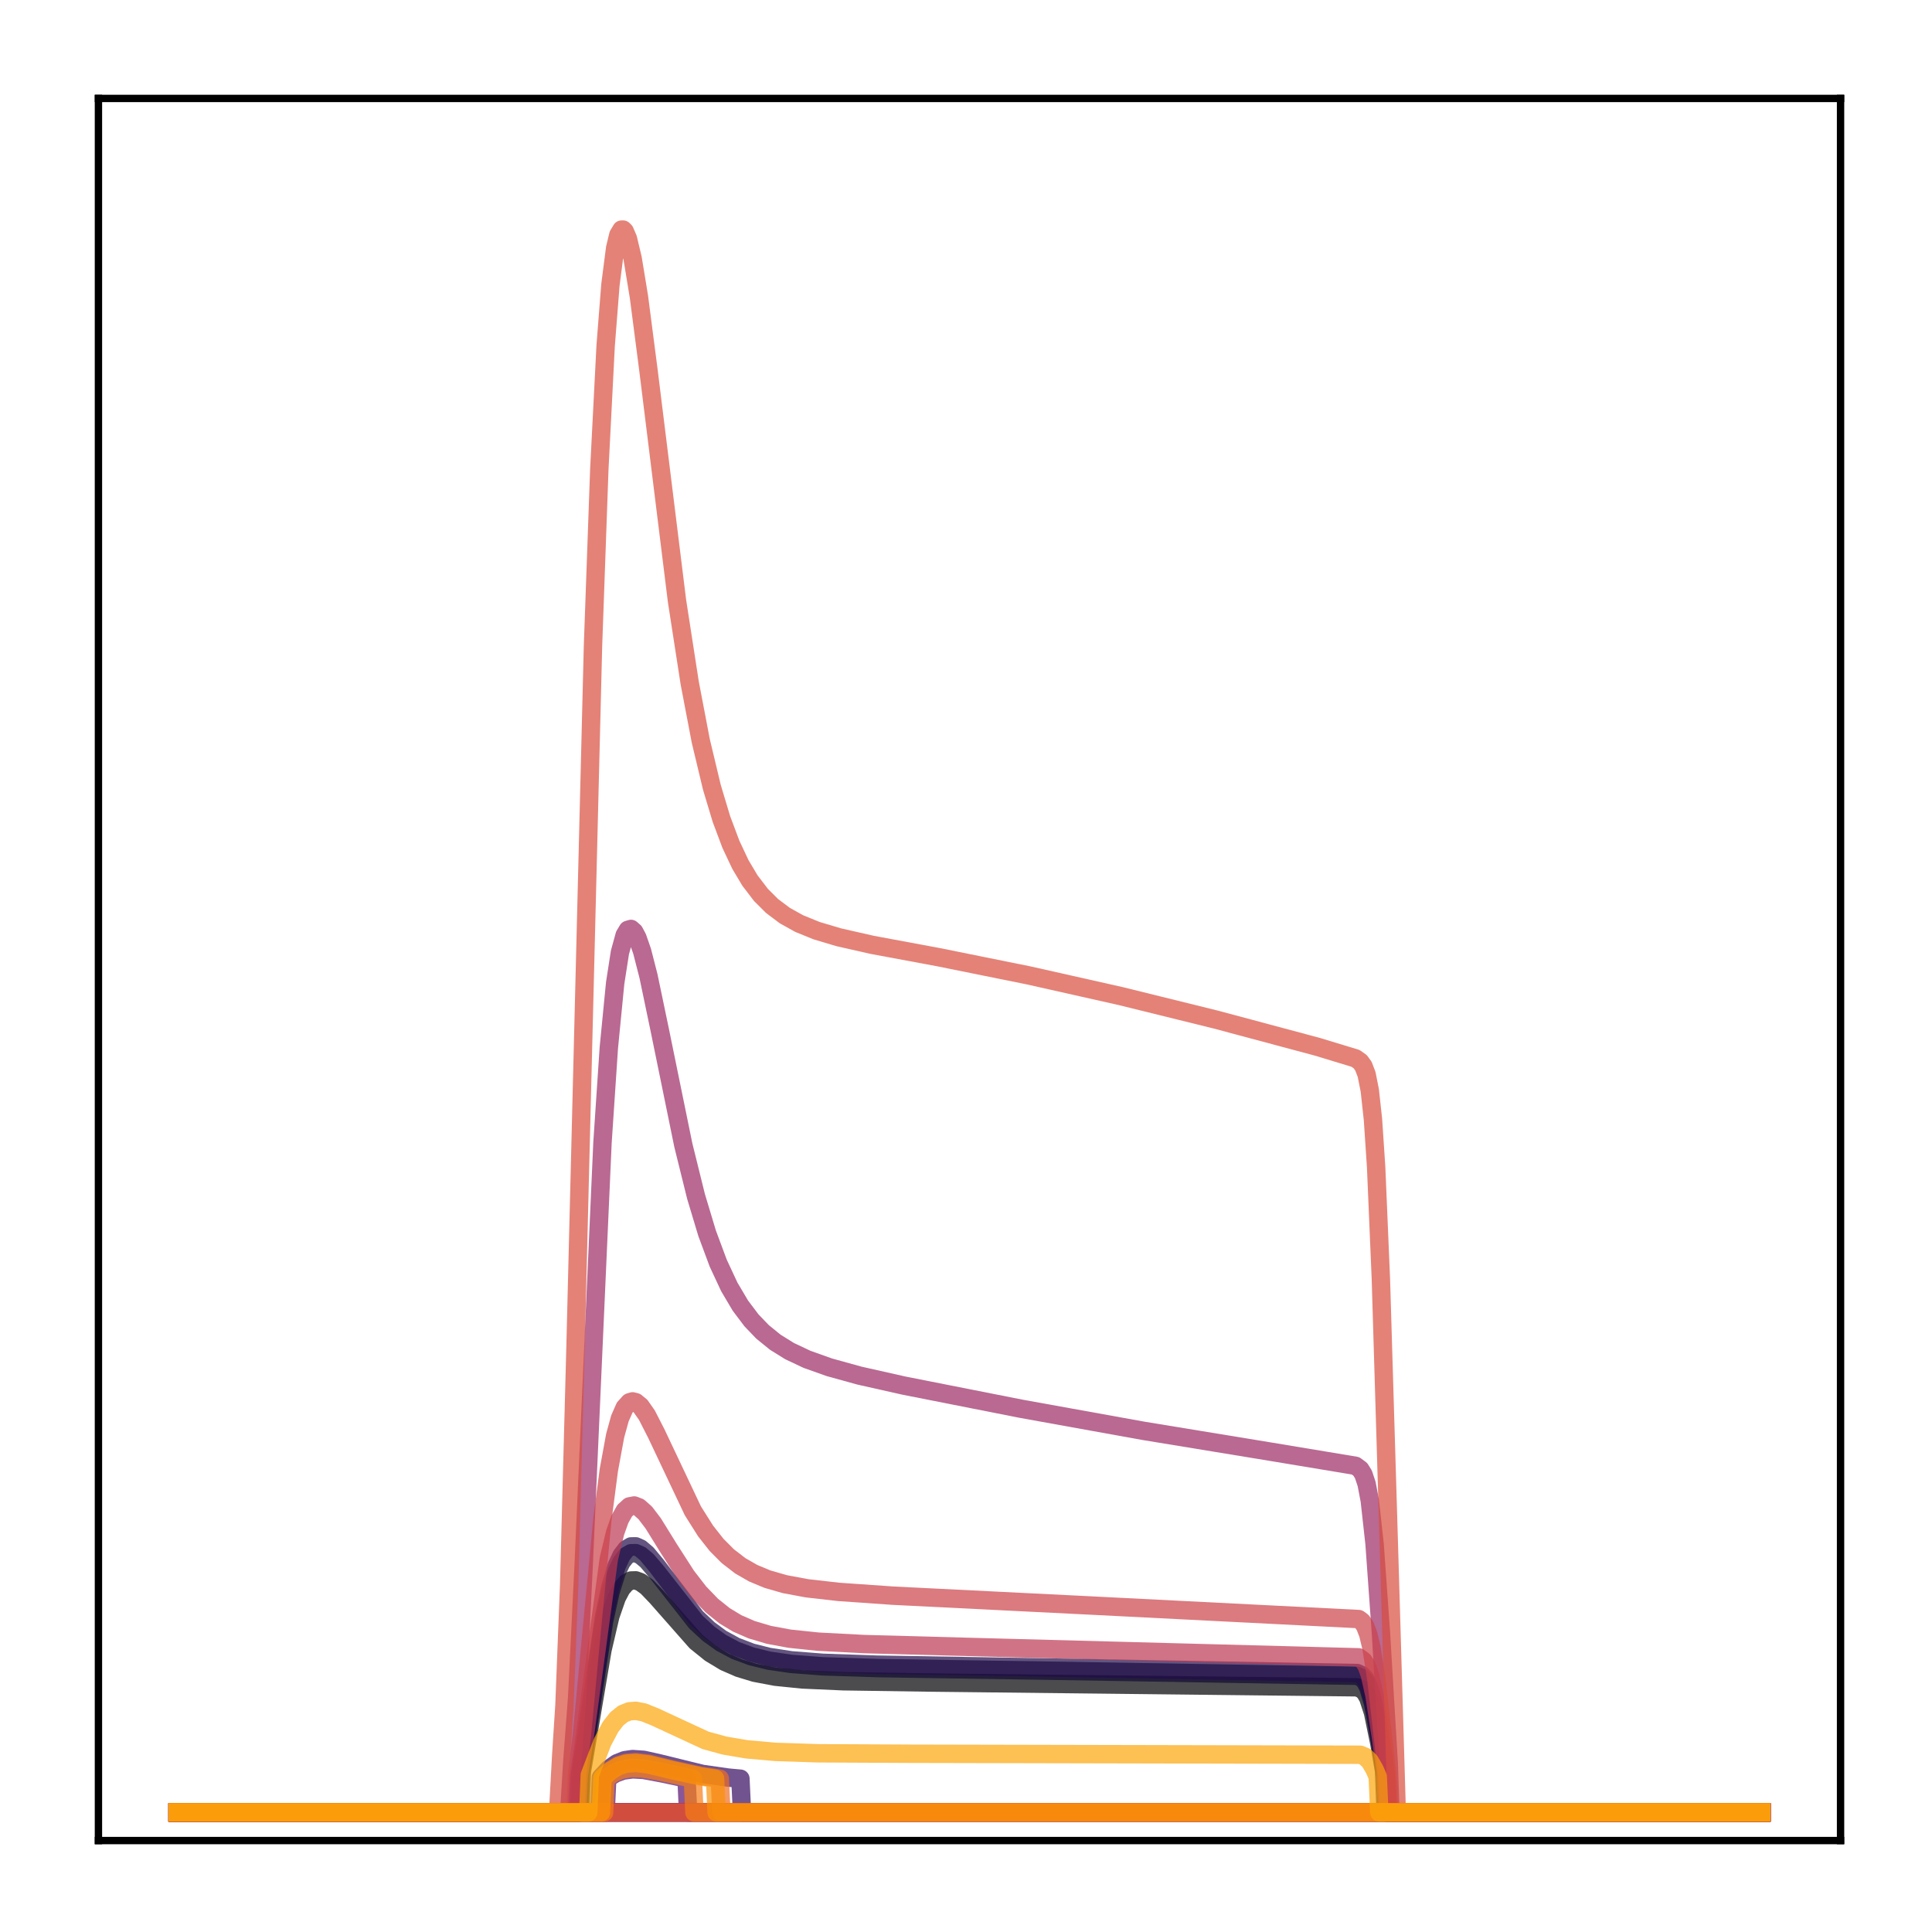
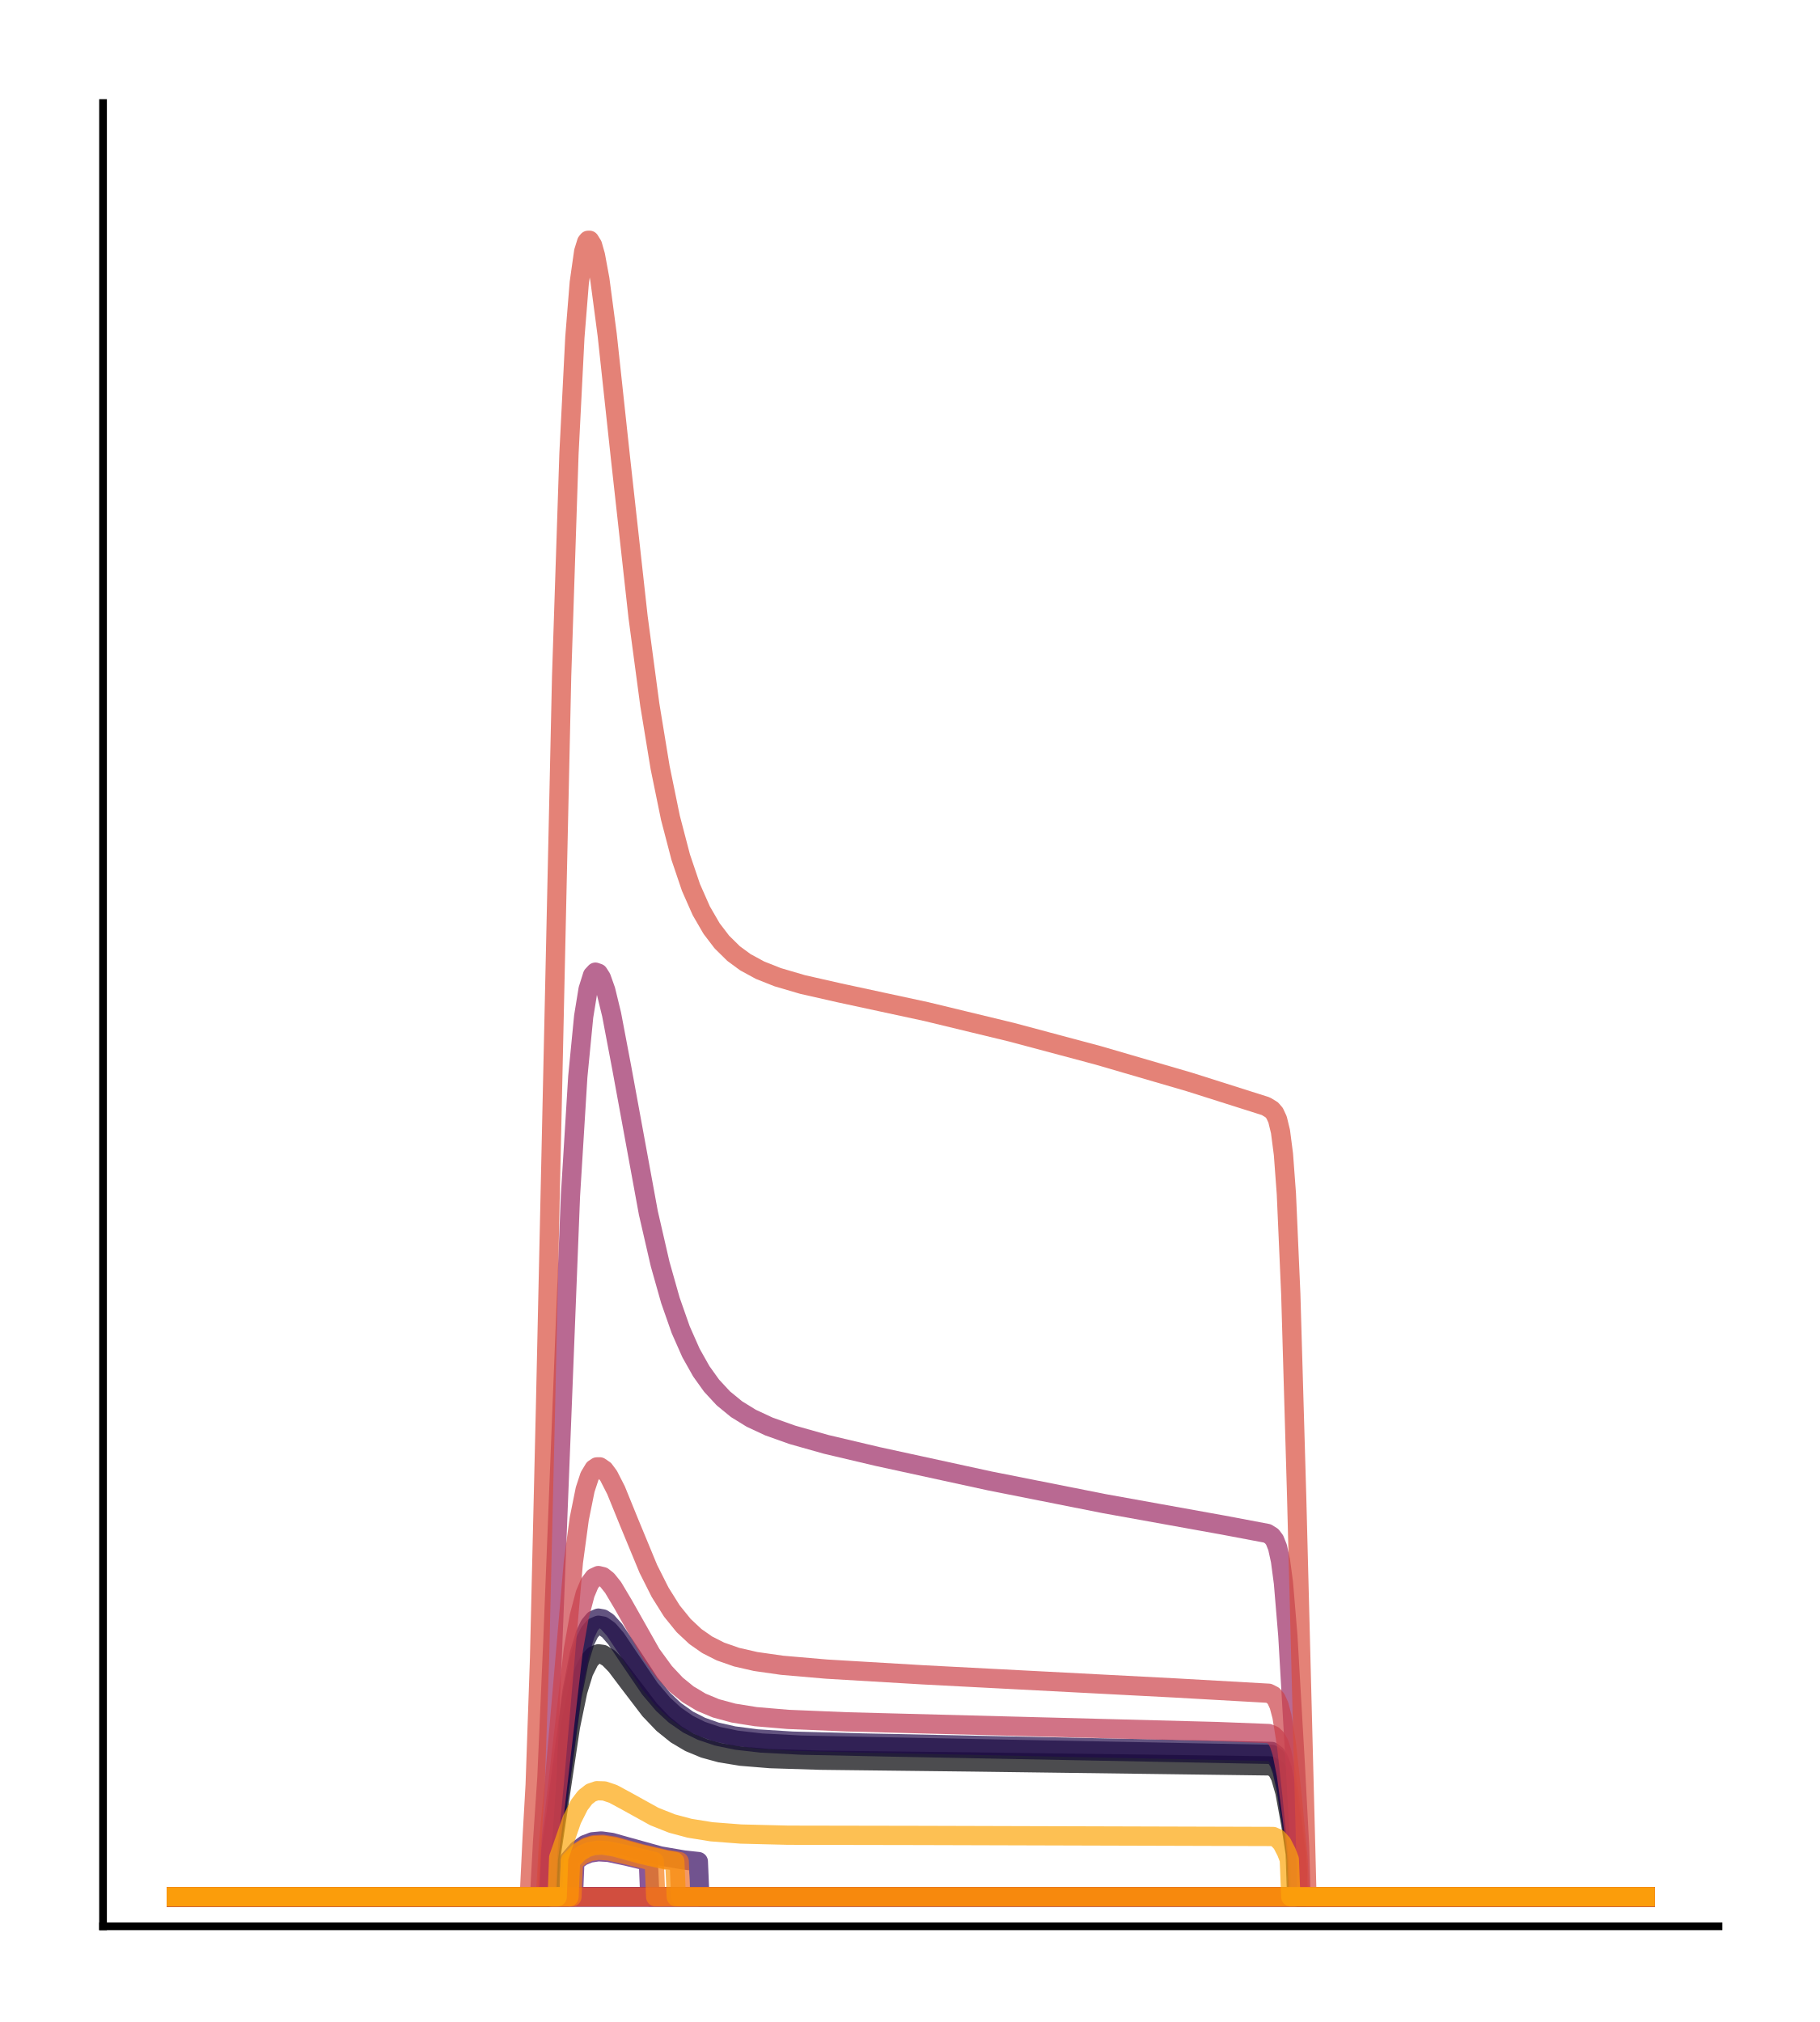
- <svg xmlns="http://www.w3.org/2000/svg" height="210pt" version="1.1" viewBox="0 0 210 210" width="210pt">
+ <svg xmlns="http://www.w3.org/2000/svg" height="210pt" version="1.1" viewBox="0 0 189 210" width="189pt">
  <defs>
    <style type="text/css">
*{stroke-linecap:butt;stroke-linejoin:round;}
  </style>
  </defs>
  <g id="figure_1">
    <g id="patch_1">
-       <path d="M 0 210.76  L 210.76 210.76  L 210.76 0  L 0 0  z " style="fill:#ffffff;" />
+       <path d="M 0 210.76  L 189.16 210.76  L 189.16 0  L 0 0  z " style="fill:#ffffff;" />
    </g>
    <g id="axes_1">
      <g id="patch_2">
-         <path d="M 10.7 200.06  L 200.06 200.06  L 200.06 10.7  L 10.7 10.7  z " style="fill:#ffffff;" />
+         <path d="M 10.7 200.06  L 178.46 200.06  L 178.46 10.7  L 10.7 10.7  z " style="fill:#ffffff;" />
      </g>
      <g id="matplotlib.axis_1" />
      <g id="matplotlib.axis_2" />
      <g id="line2d_1">
-         <path clip-path="url(#p7524982f58)" d="M 19.307 197.006  L 63.076 197.006  L 63.248 192.574  L 64.11 187.492  L 65.488 179.326  L 66.35 175.642  L 67.039 173.652  L 67.556 172.671  L 68.073 172.07  L 68.59 171.792  L 69.107 171.778  L 69.624 171.973  L 70.313 172.474  L 71.347 173.549  L 75.655 178.437  L 77.206 179.687  L 78.757 180.624  L 80.308 181.301  L 82.031 181.822  L 84.271 182.248  L 87.2 182.547  L 91.681 182.745  L 100.986 182.882  L 147.512 183.402  L 148.029 183.62  L 148.373 183.952  L 148.718 184.55  L 149.235 186.132  L 149.924 189.475  L 150.441 192.505  L 150.613 197.006  L 191.453 197.006  L 191.453 197.006  " style="fill:none;opacity:0.7;stroke:#000004;stroke-linecap:square;stroke-width:2;" />
+         <path clip-path="url(#p24d0277c8a)" d="M 18.325 197.006  L 57.102 197.006  L 57.254 192.574  L 58.018 187.492  L 59.239 179.326  L 60.002 175.642  L 60.613 173.652  L 61.223 172.431  L 61.681 171.945  L 62.139 171.761  L 62.597 171.823  L 63.208 172.195  L 63.971 172.976  L 65.345 174.797  L 67.483 177.597  L 68.856 179.034  L 70.23 180.139  L 71.604 180.954  L 73.131 181.588  L 74.81 182.047  L 76.948 182.397  L 80.001 182.647  L 85.191 182.81  L 101.068 182.994  L 131.906 183.402  L 132.364 183.62  L 132.669 183.952  L 132.974 184.55  L 133.432 186.132  L 134.043 189.475  L 134.501 192.505  L 134.654 197.006  L 170.835 197.006  L 170.835 197.006  " style="fill:none;opacity:0.7;stroke:#000004;stroke-linecap:square;stroke-width:2;" />
      </g>
      <g id="line2d_2">
-         <path clip-path="url(#p7524982f58)" d="M 19.307 197.006  L 191.453 197.006  L 191.453 197.006  " style="fill:none;opacity:0.7;stroke:#050417;stroke-linecap:square;stroke-width:2;" />
+         <path clip-path="url(#p24d0277c8a)" d="M 18.325 197.006  L 170.835 197.006  L 170.835 197.006  " style="fill:none;opacity:0.7;stroke:#050417;stroke-linecap:square;stroke-width:2;" />
      </g>
      <g id="line2d_3">
-         <path clip-path="url(#p7524982f58)" d="M 19.307 197.006  L 62.904 197.006  L 63.076 192.941  L 63.765 188.727  L 65.661 176.25  L 66.35 173.088  L 67.039 170.876  L 67.556 169.79  L 68.073 169.129  L 68.59 168.828  L 69.107 168.821  L 69.624 169.046  L 70.313 169.616  L 71.347 170.829  L 75.655 176.327  L 77.034 177.596  L 78.412 178.582  L 79.963 179.405  L 81.686 180.043  L 83.582 180.506  L 85.994 180.861  L 89.441 181.123  L 95.472 181.317  L 114.254 181.601  L 147.512 182.153  L 148.029 182.39  L 148.373 182.75  L 148.718 183.4  L 149.235 185.12  L 149.924 188.765  L 150.613 193.208  L 150.786 197.006  L 191.453 197.006  L 191.453 197.006  " style="fill:none;opacity:0.7;stroke:#110a30;stroke-linecap:square;stroke-width:2;" />
+         <path clip-path="url(#p24d0277c8a)" d="M 18.325 197.006  L 56.949 197.006  L 57.102 192.941  L 57.712 188.727  L 59.391 176.25  L 60.155 172.448  L 60.765 170.463  L 61.223 169.526  L 61.681 168.992  L 62.139 168.796  L 62.597 168.873  L 63.208 169.299  L 63.971 170.184  L 65.345 172.235  L 67.483 175.383  L 68.856 176.999  L 70.078 178.122  L 71.452 179.073  L 72.826 179.755  L 74.505 180.321  L 76.49 180.733  L 79.085 181.029  L 83.207 181.244  L 92.061 181.431  L 132.058 182.206  L 132.516 182.541  L 132.822 183.032  L 133.127 183.866  L 133.585 185.904  L 134.196 189.84  L 134.654 193.208  L 134.806 197.006  L 170.835 197.006  L 170.835 197.006  " style="fill:none;opacity:0.7;stroke:#110a30;stroke-linecap:square;stroke-width:2;" />
      </g>
      <g id="line2d_4">
-         <path clip-path="url(#p7524982f58)" d="M 19.307 197.006  L 62.904 197.006  L 63.076 192.823  L 63.765 188.493  L 65.661 175.689  L 66.35 172.447  L 67.039 170.18  L 67.556 169.068  L 68.073 168.392  L 68.59 168.086  L 69.107 168.081  L 69.624 168.314  L 70.313 168.901  L 71.347 170.15  L 75.655 175.801  L 77.034 177.105  L 78.412 178.119  L 79.963 178.966  L 81.686 179.623  L 83.582 180.099  L 85.994 180.467  L 89.441 180.739  L 95.299 180.941  L 112.704 181.23  L 147.512 181.848  L 148.029 182.089  L 148.373 182.457  L 148.718 183.118  L 149.063 184.178  L 149.58 186.567  L 150.441 191.97  L 150.613 193.126  L 150.786 197.006  L 191.453 197.006  L 191.453 197.006  " style="fill:none;opacity:0.7;stroke:#210c4a;stroke-linecap:square;stroke-width:2;" />
+         <path clip-path="url(#p24d0277c8a)" d="M 18.325 197.006  L 56.949 197.006  L 57.102 192.823  L 57.712 188.493  L 59.391 175.689  L 60.155 171.791  L 60.765 169.757  L 61.223 168.798  L 61.681 168.253  L 62.139 168.054  L 62.597 168.135  L 63.055 168.435  L 63.819 169.28  L 65.04 171.105  L 67.483 174.831  L 68.856 176.491  L 70.078 177.646  L 71.452 178.624  L 72.826 179.326  L 74.352 179.866  L 76.184 180.282  L 78.627 180.601  L 82.291 180.831  L 89.618 181.023  L 132.058 181.902  L 132.516 182.244  L 132.822 182.743  L 133.127 183.594  L 133.585 185.671  L 134.196 189.687  L 134.654 193.126  L 134.806 197.006  L 170.835 197.006  L 170.835 197.006  " style="fill:none;opacity:0.7;stroke:#210c4a;stroke-linecap:square;stroke-width:2;" />
      </g>
      <g id="line2d_5">
-         <path clip-path="url(#p7524982f58)" d="M 19.307 197.006  L 65.144 197.006  L 65.316 193.197  L 66.178 192.28  L 67.039 191.664  L 67.901 191.323  L 68.762 191.201  L 69.969 191.285  L 71.692 191.672  L 76.344 192.814  L 79.102 193.21  L 80.48 193.337  L 80.652 197.006  L 191.453 197.006  L 191.453 197.006  " style="fill:none;opacity:0.7;stroke:#340a5f;stroke-linecap:square;stroke-width:2;" />
+         <path clip-path="url(#p24d0277c8a)" d="M 18.325 197.006  L 58.933 197.006  L 59.086 193.197  L 60.002 192.132  L 60.765 191.575  L 61.529 191.283  L 62.445 191.2  L 63.513 191.345  L 65.345 191.86  L 68.551 192.749  L 70.994 193.172  L 72.52 193.337  L 72.673 197.006  L 170.835 197.006  L 170.835 197.006  " style="fill:none;opacity:0.7;stroke:#340a5f;stroke-linecap:square;stroke-width:2;" />
      </g>
      <g id="line2d_6">
-         <path clip-path="url(#p7524982f58)" d="M 19.307 197.006  L 191.453 197.006  L 191.453 197.006  " style="fill:none;opacity:0.7;stroke:#450a69;stroke-linecap:square;stroke-width:2;" />
+         <path clip-path="url(#p24d0277c8a)" d="M 18.325 197.006  L 170.835 197.006  L 170.835 197.006  " style="fill:none;opacity:0.7;stroke:#450a69;stroke-linecap:square;stroke-width:2;" />
      </g>
      <g id="line2d_7">
-         <path clip-path="url(#p7524982f58)" d="M 19.307 197.006  L 65.833 197.006  L 66.005 193.32  L 66.867 192.775  L 67.729 192.459  L 68.762 192.322  L 69.969 192.388  L 72.037 192.775  L 74.621 193.325  L 74.794 197.006  L 191.453 197.006  L 191.453 197.006  " style="fill:none;opacity:0.7;stroke:#57106e;stroke-linecap:square;stroke-width:2;" />
+         <path clip-path="url(#p24d0277c8a)" d="M 18.325 197.006  L 59.544 197.006  L 59.697 193.32  L 60.46 192.775  L 61.223 192.459  L 62.139 192.322  L 63.208 192.388  L 65.04 192.775  L 67.33 193.325  L 67.483 197.006  L 170.835 197.006  L 170.835 197.006  " style="fill:none;opacity:0.7;stroke:#57106e;stroke-linecap:square;stroke-width:2;" />
      </g>
      <g id="line2d_8">
-         <path clip-path="url(#p7524982f58)" d="M 19.307 197.006  L 191.453 197.006  L 191.453 197.006  " style="fill:none;opacity:0.7;stroke:#69166e;stroke-linecap:square;stroke-width:2;" />
+         <path clip-path="url(#p24d0277c8a)" d="M 18.325 197.006  L 170.835 197.006  L 170.835 197.006  " style="fill:none;opacity:0.7;stroke:#69166e;stroke-linecap:square;stroke-width:2;" />
      </g>
      <g id="line2d_9">
-         <path clip-path="url(#p7524982f58)" d="M 19.307 197.006  L 191.453 197.006  L 191.453 197.006  " style="fill:none;opacity:0.7;stroke:#7a1d6d;stroke-linecap:square;stroke-width:2;" />
+         <path clip-path="url(#p24d0277c8a)" d="M 18.325 197.006  L 170.835 197.006  L 170.835 197.006  " style="fill:none;opacity:0.7;stroke:#7a1d6d;stroke-linecap:square;stroke-width:2;" />
      </g>
      <g id="line2d_10">
-         <path clip-path="url(#p7524982f58)" d="M 19.307 197.006  L 191.453 197.006  L 191.453 197.006  " style="fill:none;opacity:0.7;stroke:#8c2369;stroke-linecap:square;stroke-width:2;" />
+         <path clip-path="url(#p24d0277c8a)" d="M 18.325 197.006  L 170.835 197.006  L 170.835 197.006  " style="fill:none;opacity:0.7;stroke:#8c2369;stroke-linecap:square;stroke-width:2;" />
      </g>
      <g id="line2d_11">
-         <path clip-path="url(#p7524982f58)" d="M 19.307 197.006  L 61.87 197.006  L 62.214 191.393  L 62.731 184.578  L 63.421 170.57  L 65.488 124.208  L 66.178 113.883  L 66.867 106.848  L 67.384 103.525  L 67.901 101.642  L 68.246 101.071  L 68.59 100.97  L 68.935 101.271  L 69.279 101.915  L 69.796 103.399  L 70.486 106.087  L 71.692 111.857  L 74.277 124.483  L 75.655 130.049  L 76.861 134.054  L 78.068 137.3  L 79.274 139.884  L 80.48 141.921  L 81.686 143.52  L 82.893 144.776  L 84.271 145.894  L 85.822 146.859  L 87.717 147.753  L 90.13 148.613  L 93.404 149.519  L 98.229 150.604  L 110.98 153.123  L 124.249 155.518  L 138.034 157.781  L 147.339 159.326  L 147.856 159.709  L 148.201 160.262  L 148.546 161.301  L 148.89 163.116  L 149.407 167.785  L 150.096 177.402  L 150.958 191.784  L 151.13 197.006  L 191.453 197.006  L 191.453 197.006  " style="fill:none;opacity:0.7;stroke:#9b2964;stroke-linecap:square;stroke-width:2;" />
+         <path clip-path="url(#p24d0277c8a)" d="M 18.325 197.006  L 56.033 197.006  L 56.338 191.393  L 56.796 184.578  L 57.407 170.57  L 59.239 124.208  L 60.002 111.825  L 60.613 105.567  L 61.071 102.749  L 61.529 101.294  L 61.834 100.966  L 62.139 101.074  L 62.445 101.554  L 62.903 102.844  L 63.513 105.356  L 64.582 110.99  L 67.33 125.972  L 68.551 131.276  L 69.62 135.055  L 70.688 138.101  L 71.757 140.517  L 72.826 142.418  L 73.894 143.91  L 75.116 145.23  L 76.49 146.355  L 78.016 147.297  L 79.848 148.151  L 82.291 149.02  L 85.802 150.011  L 91.145 151.272  L 102.747 153.798  L 114.655 156.162  L 127.021 158.391  L 131.6 159.256  L 132.058 159.541  L 132.364 159.941  L 132.669 160.703  L 132.974 162.093  L 133.28 164.398  L 133.738 169.876  L 134.501 183.072  L 134.959 191.784  L 135.112 197.006  L 170.835 197.006  L 170.835 197.006  " style="fill:none;opacity:0.7;stroke:#9b2964;stroke-linecap:square;stroke-width:2;" />
      </g>
      <g id="line2d_12">
-         <path clip-path="url(#p7524982f58)" d="M 19.307 197.006  L 191.453 197.006  L 191.453 197.006  " style="fill:none;opacity:0.7;stroke:#ad305d;stroke-linecap:square;stroke-width:2;" />
+         <path clip-path="url(#p24d0277c8a)" d="M 18.325 197.006  L 170.835 197.006  L 170.835 197.006  " style="fill:none;opacity:0.7;stroke:#ad305d;stroke-linecap:square;stroke-width:2;" />
      </g>
      <g id="line2d_13">
-         <path clip-path="url(#p7524982f58)" d="M 19.307 197.006  L 62.731 197.006  L 62.904 193.102  L 63.421 189.768  L 66.178 169.438  L 66.867 166.575  L 67.384 165.127  L 67.901 164.206  L 68.418 163.736  L 68.935 163.638  L 69.452 163.838  L 70.141 164.451  L 71.003 165.587  L 72.726 168.367  L 74.621 171.315  L 76 173.096  L 77.378 174.525  L 78.757 175.628  L 80.135 176.459  L 81.686 177.138  L 83.582 177.701  L 85.822 178.117  L 88.924 178.442  L 93.921 178.703  L 105.122 179.008  L 147.684 180.144  L 148.201 180.523  L 148.546 181.075  L 148.89 182.016  L 149.407 184.324  L 150.096 188.803  L 150.613 192.647  L 150.786 197.006  L 191.453 197.006  L 191.453 197.006  " style="fill:none;opacity:0.7;stroke:#bd3853;stroke-linecap:square;stroke-width:2;" />
+         <path clip-path="url(#p24d0277c8a)" d="M 18.325 197.006  L 56.796 197.006  L 56.949 193.102  L 57.56 188.458  L 59.544 171.297  L 60.155 167.867  L 60.765 165.547  L 61.223 164.459  L 61.681 163.848  L 62.139 163.634  L 62.597 163.743  L 63.055 164.103  L 63.666 164.867  L 64.735 166.662  L 67.635 171.793  L 69.009 173.673  L 70.23 174.974  L 71.452 175.968  L 72.826 176.79  L 74.352 177.425  L 76.184 177.92  L 78.474 178.287  L 81.833 178.573  L 87.939 178.826  L 126.41 179.835  L 131.753 180.041  L 132.211 180.23  L 132.516 180.523  L 132.822 181.075  L 133.127 182.016  L 133.585 184.324  L 134.196 188.803  L 134.654 192.647  L 134.806 197.006  L 170.835 197.006  L 170.835 197.006  " style="fill:none;opacity:0.7;stroke:#bd3853;stroke-linecap:square;stroke-width:2;" />
      </g>
      <g id="line2d_14">
-         <path clip-path="url(#p7524982f58)" d="M 19.307 197.006  L 62.559 197.006  L 62.731 192.716  L 63.248 188.62  L 64.11 179.441  L 65.488 165.072  L 66.178 159.792  L 66.867 156.044  L 67.384 154.169  L 67.901 152.997  L 68.418 152.424  L 68.762 152.323  L 69.107 152.411  L 69.624 152.836  L 70.313 153.818  L 71.347 155.84  L 75.311 164.217  L 76.689 166.401  L 77.895 167.93  L 79.102 169.143  L 80.48 170.206  L 81.859 170.997  L 83.409 171.644  L 85.305 172.19  L 87.717 172.64  L 91.164 173.032  L 97.023 173.44  L 118.562 174.512  L 147.684 175.985  L 148.029 176.239  L 148.373 176.732  L 148.718 177.622  L 149.063 179.059  L 149.58 182.336  L 150.441 189.853  L 150.786 193.083  L 150.958 197.006  L 191.453 197.006  L 191.453 197.006  " style="fill:none;opacity:0.7;stroke:#cc4248;stroke-linecap:square;stroke-width:2;" />
+         <path clip-path="url(#p24d0277c8a)" d="M 18.325 197.006  L 56.644 197.006  L 56.949 191.523  L 57.56 185.171  L 59.544 162.24  L 60.155 157.731  L 60.765 154.711  L 61.223 153.316  L 61.681 152.555  L 61.987 152.348  L 62.292 152.345  L 62.75 152.66  L 63.208 153.277  L 63.971 154.77  L 65.345 158.148  L 67.33 162.945  L 68.551 165.37  L 69.772 167.317  L 70.994 168.826  L 72.215 169.968  L 73.436 170.821  L 74.81 171.518  L 76.49 172.106  L 78.474 172.56  L 81.222 172.952  L 85.802 173.348  L 95.878 173.945  L 121.983 175.304  L 131.753 175.857  L 132.211 176.09  L 132.516 176.446  L 132.822 177.117  L 133.127 178.265  L 133.585 181.103  L 134.196 186.666  L 134.806 193.083  L 134.959 197.006  L 170.835 197.006  L 170.835 197.006  " style="fill:none;opacity:0.7;stroke:#cc4248;stroke-linecap:square;stroke-width:2;" />
      </g>
      <g id="line2d_15">
-         <path clip-path="url(#p7524982f58)" d="M 19.307 197.006  L 60.664 197.006  L 61.008 190.723  L 61.353 185.371  L 61.87 172.162  L 62.559 146.338  L 64.455 70.243  L 65.144 50.996  L 65.833 37.552  L 66.35 30.958  L 66.867 26.956  L 67.212 25.53  L 67.556 24.958  L 67.729 24.956  L 67.901 25.125  L 68.246 25.921  L 68.762 28.076  L 69.452 32.277  L 70.486 40.256  L 73.587 65.313  L 74.966 74.222  L 76.172 80.537  L 77.378 85.576  L 78.412 89.016  L 79.446 91.773  L 80.48 93.968  L 81.514 95.707  L 82.72 97.282  L 83.926 98.483  L 85.305 99.519  L 86.856 100.383  L 88.751 101.156  L 91.164 101.876  L 94.782 102.697  L 102.02 104.043  L 111.842 106.028  L 121.836 108.275  L 132.175 110.829  L 143.204 113.783  L 147.339 115.04  L 147.856 115.408  L 148.201 115.885  L 148.546 116.791  L 148.89 118.525  L 149.235 121.68  L 149.58 126.866  L 150.096 139.015  L 150.958 167.76  L 151.82 197.006  L 191.453 197.006  L 191.453 197.006  " style="fill:none;opacity:0.7;stroke:#d94d3d;stroke-linecap:square;stroke-width:2;" />
+         <path clip-path="url(#p24d0277c8a)" d="M 18.325 197.006  L 54.964 197.006  L 55.27 190.723  L 55.575 185.371  L 56.033 172.162  L 56.644 146.338  L 58.323 70.243  L 59.086 47.104  L 59.697 35.043  L 60.155 29.356  L 60.613 26.129  L 60.918 25.145  L 61.071 24.958  L 61.223 24.956  L 61.529 25.451  L 61.834 26.523  L 62.292 29.004  L 63.055 34.776  L 64.429 47.515  L 66.261 64.074  L 67.483 73.208  L 68.551 79.716  L 69.62 84.928  L 70.688 89.016  L 71.757 92.175  L 72.826 94.593  L 73.894 96.435  L 74.963 97.836  L 76.184 99.039  L 77.406 99.936  L 78.932 100.765  L 80.764 101.491  L 83.359 102.252  L 87.176 103.118  L 96.183 105.06  L 105.037 107.201  L 114.044 109.609  L 123.509 112.371  L 131.448 114.889  L 132.058 115.255  L 132.364 115.61  L 132.669 116.264  L 132.974 117.521  L 133.28 119.884  L 133.585 123.988  L 134.043 134.401  L 134.654 155.47  L 135.722 197.006  L 170.835 197.006  L 170.835 197.006  " style="fill:none;opacity:0.7;stroke:#d94d3d;stroke-linecap:square;stroke-width:2;" />
      </g>
      <g id="line2d_16">
-         <path clip-path="url(#p7524982f58)" d="M 19.307 197.006  L 191.453 197.006  L 191.453 197.006  " style="fill:none;opacity:0.7;stroke:#e55c30;stroke-linecap:square;stroke-width:2;" />
+         <path clip-path="url(#p24d0277c8a)" d="M 18.325 197.006  L 170.835 197.006  L 170.835 197.006  " style="fill:none;opacity:0.7;stroke:#e55c30;stroke-linecap:square;stroke-width:2;" />
      </g>
      <g id="line2d_17">
-         <path clip-path="url(#p7524982f58)" d="M 19.307 197.006  L 65.316 197.006  L 65.488 193.223  L 66.35 192.415  L 67.212 191.89  L 68.073 191.615  L 69.107 191.537  L 70.486 191.705  L 73.07 192.337  L 76.172 193.026  L 78.24 193.334  L 78.412 197.006  L 191.453 197.006  L 191.453 197.006  " style="fill:none;opacity:0.7;stroke:#ef6c23;stroke-linecap:square;stroke-width:2;" />
+         <path clip-path="url(#p24d0277c8a)" d="M 18.325 197.006  L 59.086 197.006  L 59.239 193.223  L 60.155 192.288  L 60.918 191.817  L 61.681 191.585  L 62.597 191.544  L 63.819 191.74  L 66.567 192.51  L 69.162 193.114  L 70.536 193.334  L 70.688 197.006  L 170.835 197.006  L 170.835 197.006  " style="fill:none;opacity:0.7;stroke:#ef6c23;stroke-linecap:square;stroke-width:2;" />
      </g>
      <g id="line2d_18">
-         <path clip-path="url(#p7524982f58)" d="M 19.307 197.006  L 65.661 197.006  L 65.833 193.34  L 66.695 192.726  L 67.556 192.355  L 68.59 192.173  L 69.796 192.213  L 71.52 192.518  L 75.311 193.334  L 75.483 197.006  L 191.453 197.006  L 191.453 197.006  " style="fill:none;opacity:0.7;stroke:#f67e14;stroke-linecap:square;stroke-width:2;" />
+         <path clip-path="url(#p24d0277c8a)" d="M 18.325 197.006  L 59.391 197.006  L 59.544 193.34  L 60.46 192.634  L 61.223 192.307  L 62.139 192.165  L 63.208 192.234  L 64.887 192.595  L 67.941 193.334  L 68.093 197.006  L 170.835 197.006  L 170.835 197.006  " style="fill:none;opacity:0.7;stroke:#f67e14;stroke-linecap:square;stroke-width:2;" />
      </g>
      <g id="line2d_19">
-         <path clip-path="url(#p7524982f58)" d="M 19.307 197.006  L 65.316 197.006  L 65.488 193.287  L 66.35 192.493  L 67.212 191.977  L 68.073 191.707  L 69.107 191.63  L 70.486 191.795  L 73.07 192.416  L 76.172 193.093  L 77.723 193.331  L 77.895 197.006  L 191.453 197.006  L 191.453 197.006  " style="fill:none;opacity:0.7;stroke:#fa9207;stroke-linecap:square;stroke-width:2;" />
+         <path clip-path="url(#p24d0277c8a)" d="M 18.325 197.006  L 59.086 197.006  L 59.239 193.287  L 60.155 192.368  L 60.918 191.905  L 61.681 191.677  L 62.597 191.637  L 63.819 191.829  L 66.567 192.586  L 69.162 193.18  L 70.078 193.331  L 70.23 197.006  L 170.835 197.006  L 170.835 197.006  " style="fill:none;opacity:0.7;stroke:#fa9207;stroke-linecap:square;stroke-width:2;" />
      </g>
      <g id="line2d_20">
-         <path clip-path="url(#p7524982f58)" d="M 19.307 197.006  L 63.938 197.006  L 64.11 192.933  L 65.488 189.356  L 66.35 187.724  L 67.039 186.834  L 67.729 186.281  L 68.418 186.01  L 69.107 185.961  L 69.969 186.126  L 71.175 186.613  L 76.689 189.17  L 78.757 189.736  L 81.169 190.146  L 84.271 190.42  L 88.924 190.574  L 99.09 190.625  L 147.856 190.732  L 148.373 190.942  L 148.89 191.439  L 149.407 192.327  L 149.752 193.117  L 149.924 197.006  L 191.453 197.006  L 191.453 197.006  " style="fill:none;opacity:0.7;stroke:#fca50a;stroke-linecap:square;stroke-width:2;" />
+         <path clip-path="url(#p24d0277c8a)" d="M 18.325 197.006  L 57.865 197.006  L 58.018 192.933  L 59.391 188.983  L 60.155 187.467  L 60.765 186.666  L 61.376 186.189  L 61.987 185.979  L 62.75 186.002  L 63.666 186.308  L 65.04 187.049  L 67.941 188.656  L 69.772 189.385  L 71.604 189.876  L 73.894 190.245  L 76.948 190.48  L 81.833 190.6  L 95.572 190.625  L 132.211 190.732  L 132.669 190.942  L 133.127 191.439  L 133.585 192.327  L 133.89 193.117  L 134.043 197.006  L 170.835 197.006  L 170.835 197.006  " style="fill:none;opacity:0.7;stroke:#fca50a;stroke-linecap:square;stroke-width:2;" />
      </g>
      <g id="patch_3">
        <path d="M 10.7 200.06  L 10.7 10.7  " style="fill:none;stroke:#000000;stroke-linecap:square;stroke-linejoin:miter;stroke-width:0.8;" />
      </g>
      <g id="patch_4">
-         <path d="M 200.06 200.06  L 200.06 10.7  " style="fill:none;stroke:#000000;stroke-linecap:square;stroke-linejoin:miter;stroke-width:0.8;" />
-       </g>
-       <g id="patch_5">
-         <path d="M 10.7 200.06  L 200.06 200.06  " style="fill:none;stroke:#000000;stroke-linecap:square;stroke-linejoin:miter;stroke-width:0.8;" />
-       </g>
-       <g id="patch_6">
-         <path d="M 10.7 10.7  L 200.06 10.7  " style="fill:none;stroke:#000000;stroke-linecap:square;stroke-linejoin:miter;stroke-width:0.8;" />
+         <path d="M 10.7 200.06  L 178.46 200.06  " style="fill:none;stroke:#000000;stroke-linecap:square;stroke-linejoin:miter;stroke-width:0.8;" />
      </g>
    </g>
  </g>
  <defs>
-     <clipPath id="p7524982f58">
-       <rect height="189.36" width="189.36" x="10.7" y="10.7" />
+     <clipPath id="p24d0277c8a">
+       <rect height="189.36" width="167.76" x="10.7" y="10.7" />
    </clipPath>
  </defs>
</svg>
